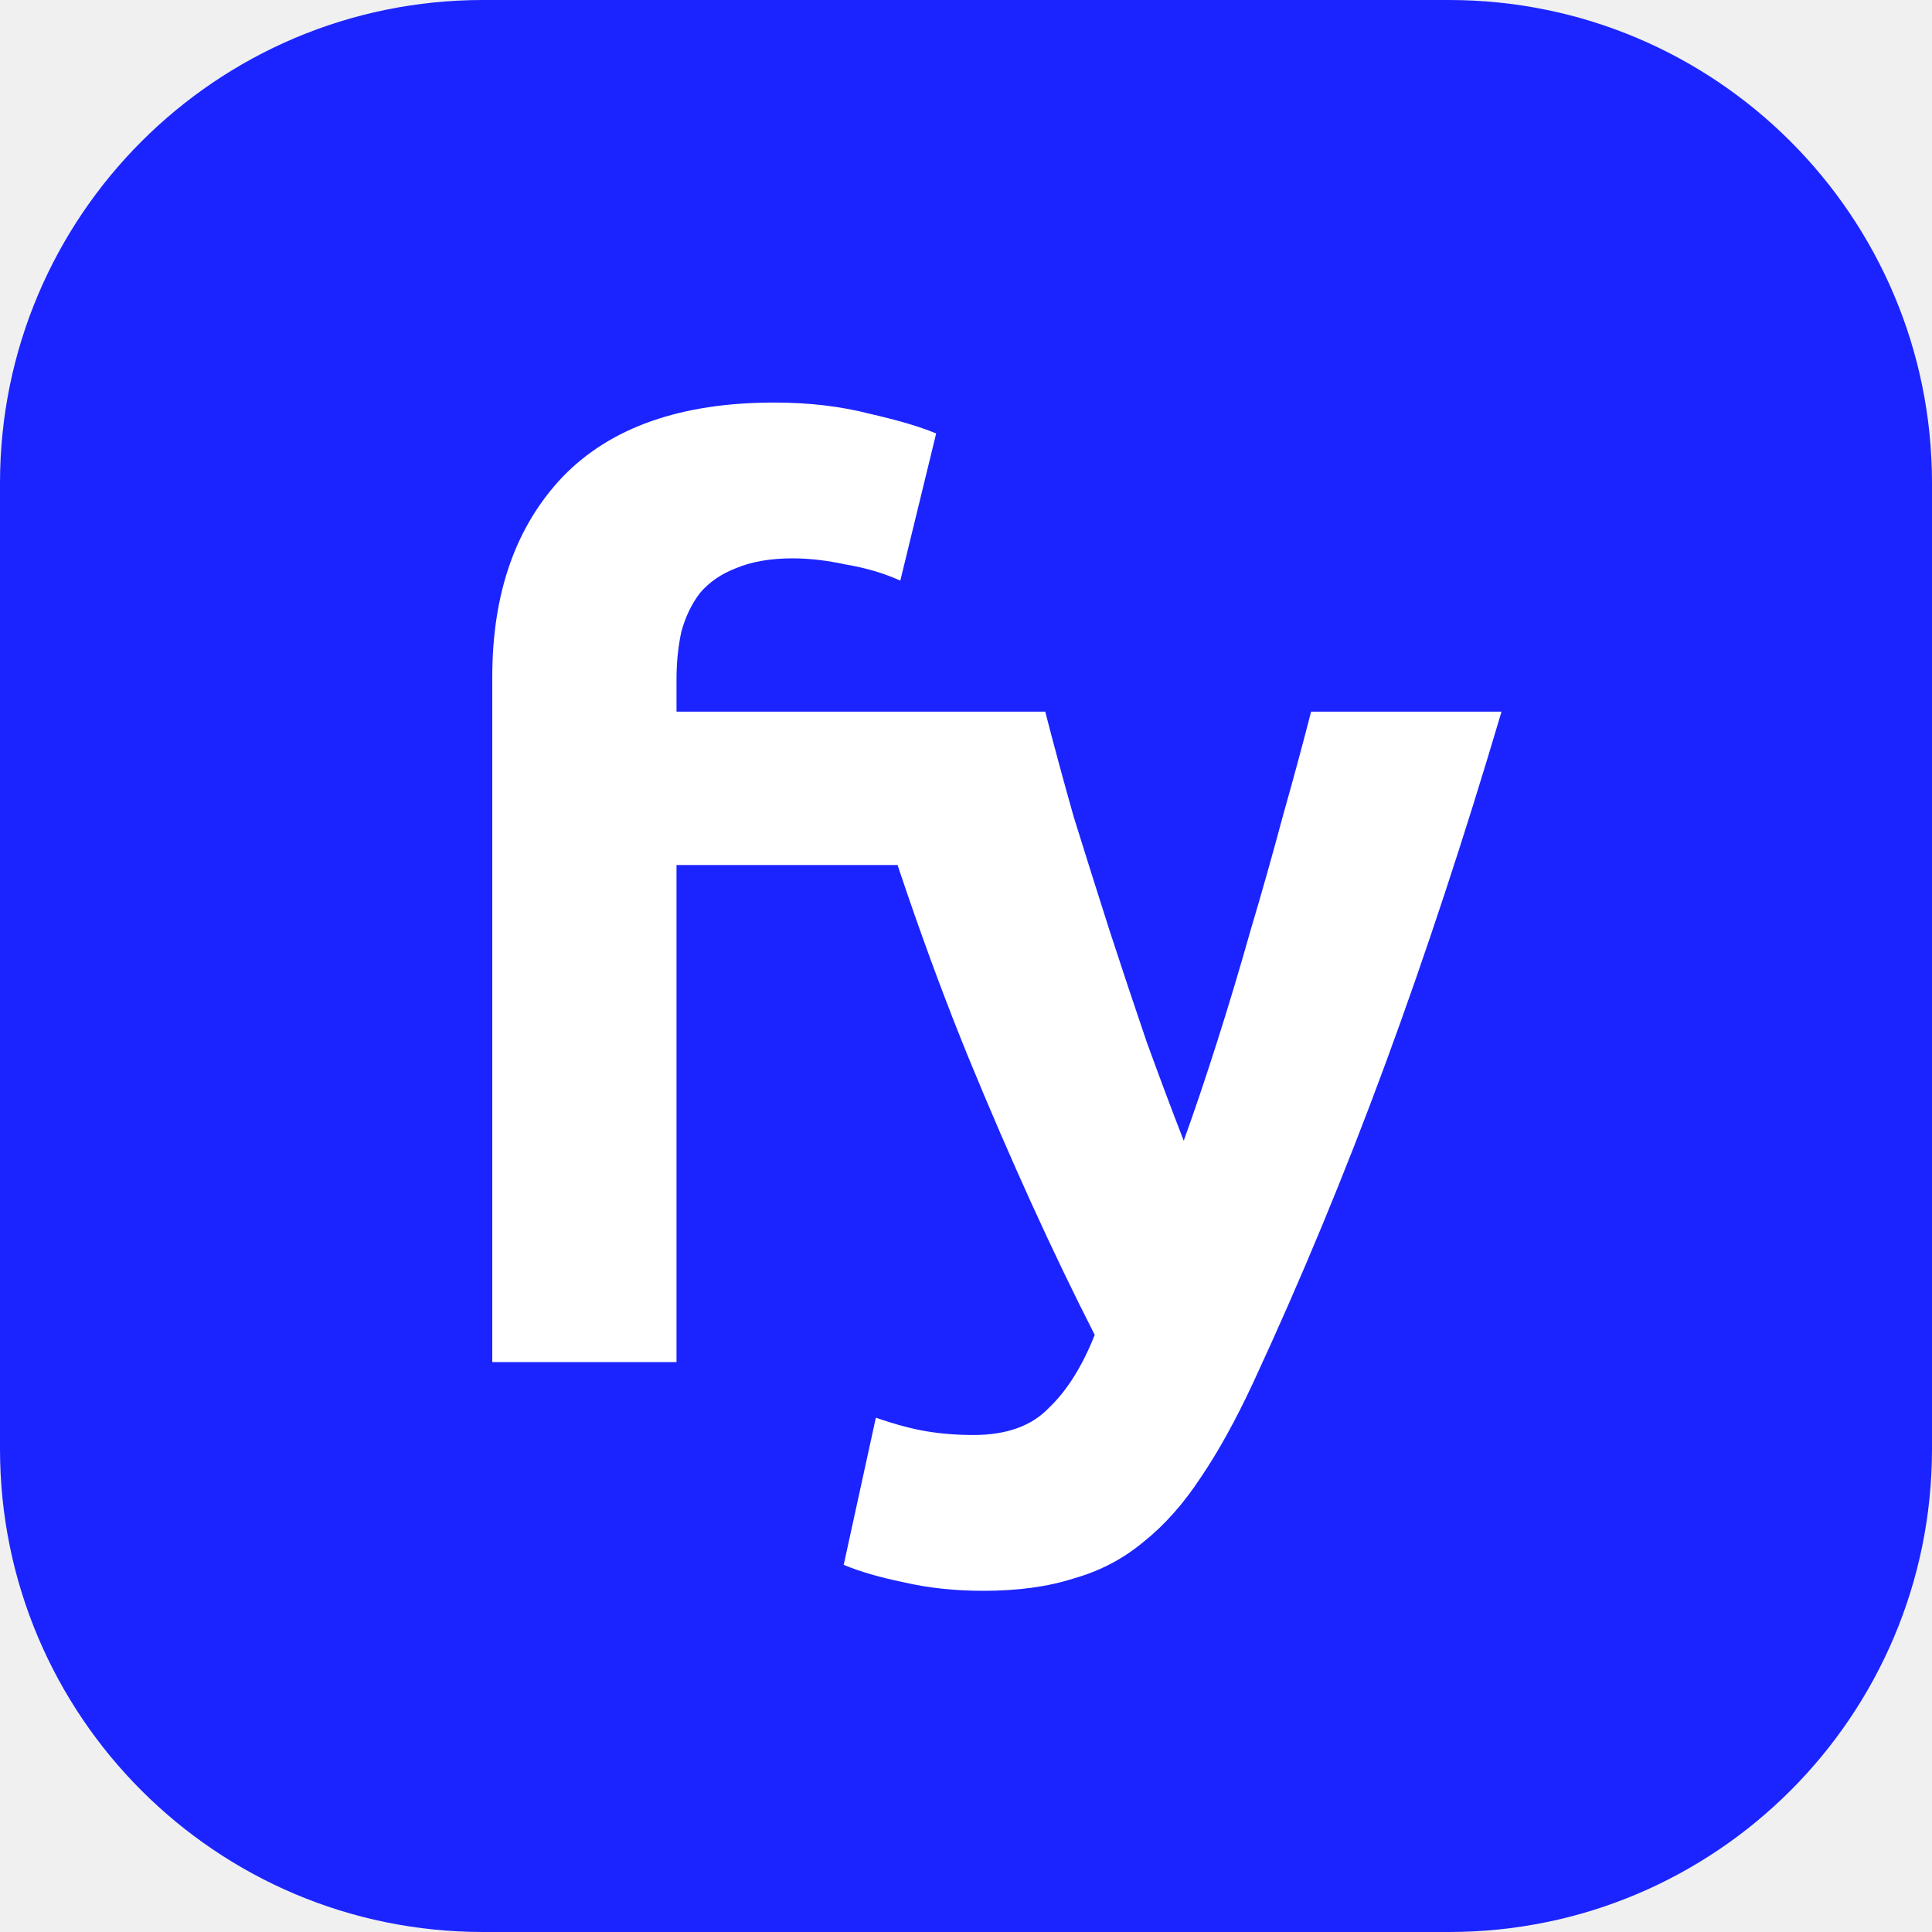
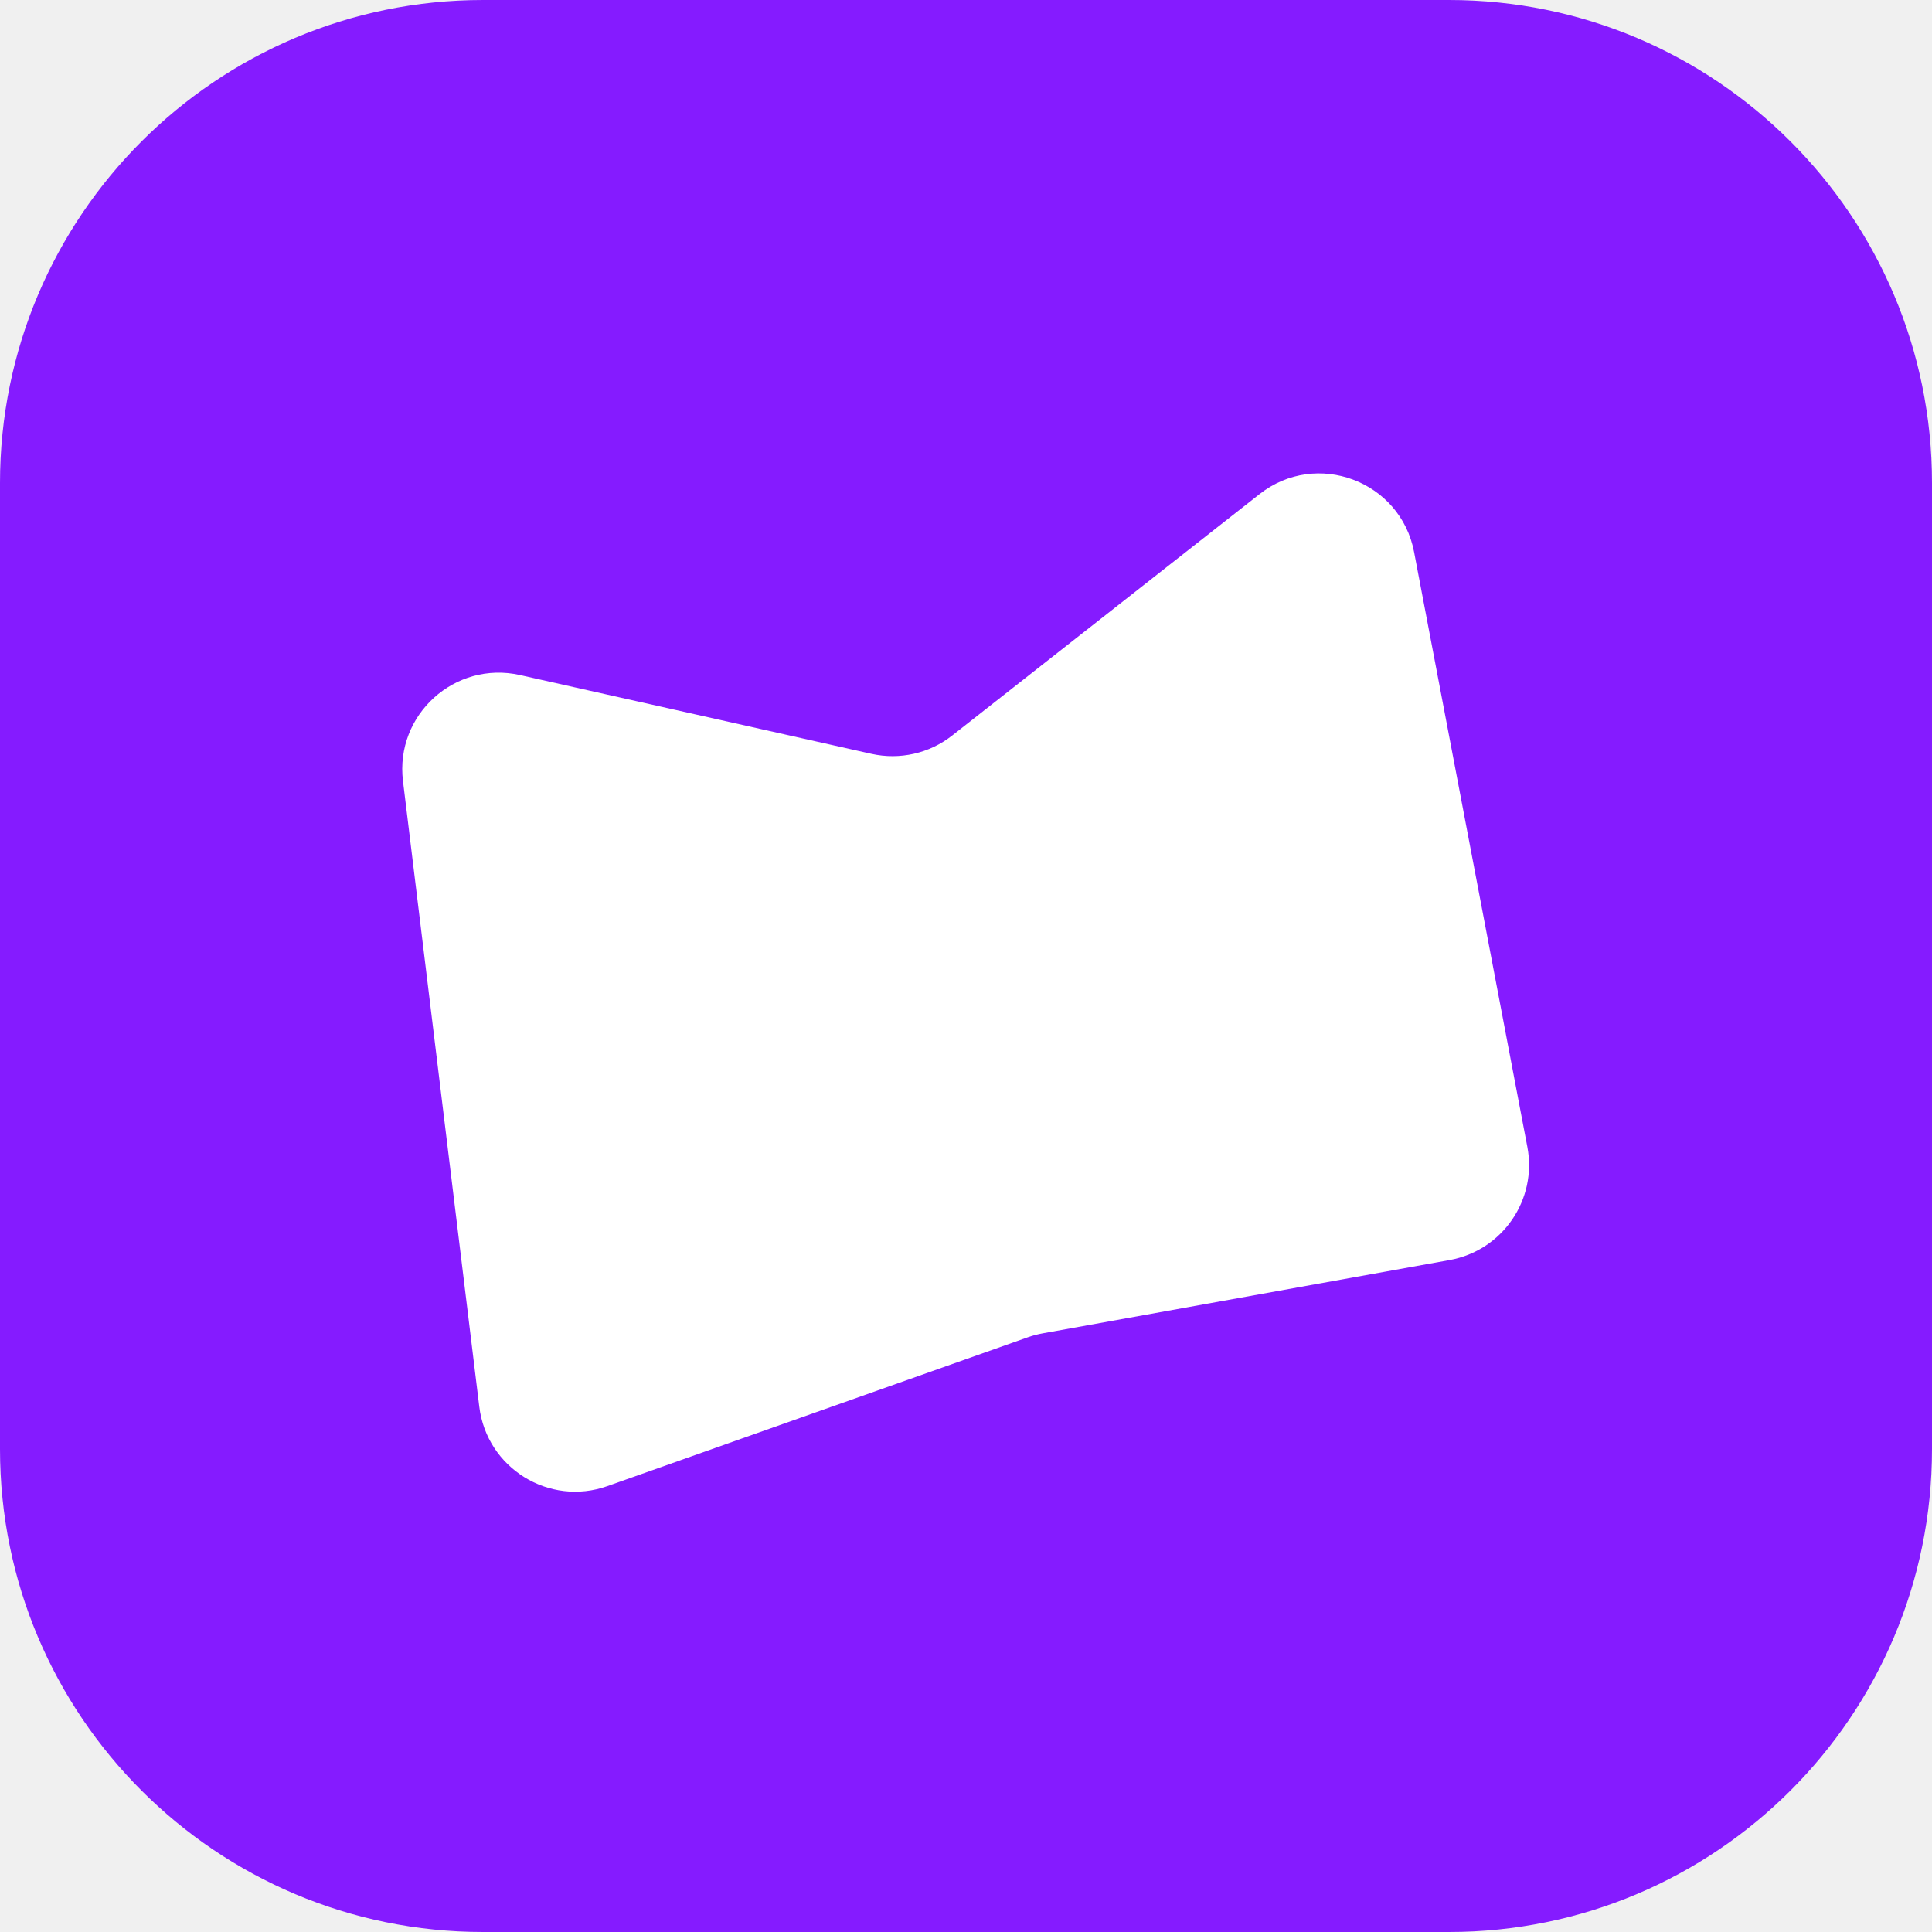
<svg xmlns="http://www.w3.org/2000/svg" width="200" height="200" viewBox="0 0 200 200" fill="none">
-   <rect width="200" height="200" rx="50" fill="#1B24FF" />
-   <path d="M80.144 41.672C83.728 41.672 87.013 42.056 90 42.824C92.987 43.507 95.291 44.189 96.912 44.872L93.2 60.104C91.493 59.336 89.616 58.781 87.568 58.44C85.605 58.013 83.771 57.8 82.064 57.8C79.76 57.8 77.797 58.141 76.176 58.824C74.64 59.421 73.403 60.275 72.464 61.384C71.611 62.493 70.971 63.816 70.544 65.352C70.203 66.888 70.032 68.552 70.032 70.344V73.672H93.584V89.544H70.032V141H50.96V70.088C50.96 61.384 53.392 54.472 58.256 49.352C63.205 44.232 70.501 41.672 80.144 41.672ZM155.436 73.672C151.596 86.643 147.585 98.803 143.404 110.152C139.223 121.501 134.657 132.509 129.708 143.176C127.916 147.016 126.124 150.259 124.332 152.904C122.54 155.635 120.577 157.853 118.444 159.56C116.311 161.352 113.879 162.632 111.148 163.4C108.503 164.253 105.388 164.68 101.804 164.68C98.817 164.68 96.044 164.381 93.484 163.784C91.009 163.272 88.961 162.675 87.34 161.992L90.668 146.76C92.631 147.443 94.38 147.912 95.916 148.168C97.452 148.424 99.073 148.552 100.78 148.552C104.193 148.552 106.796 147.613 108.588 145.736C110.465 143.944 112.044 141.427 113.324 138.184C108.972 129.651 104.62 120.093 100.268 109.512C95.916 98.845 91.82 86.899 87.98 73.672H108.204C109.057 77 110.039 80.627 111.148 84.552C112.343 88.392 113.58 92.317 114.86 96.328C116.14 100.253 117.42 104.093 118.7 107.848C120.065 111.603 121.345 115.016 122.54 118.088C123.649 115.016 124.801 111.603 125.996 107.848C127.191 104.093 128.343 100.253 129.452 96.328C130.647 92.317 131.756 88.392 132.78 84.552C133.889 80.627 134.871 77 135.724 73.672H155.436Z" fill="white" />
+   <rect width="200" height="200" rx="50" fill="#851BFF" />
+   <path d="M90.203 78.036L53.83 69.881C47.087 68.369 40.879 73.989 41.716 80.849L49.616 145.624C50.391 151.975 56.848 155.975 62.879 153.84L106.387 138.44C106.896 138.26 107.419 138.121 107.951 138.026L150.06 130.441C155.534 129.455 159.151 124.193 158.111 118.729L146.386 57.146C144.984 49.783 136.28 46.523 130.385 51.152L98.567 76.143C96.205 77.998 93.134 78.693 90.203 78.036Z" fill="white" />
</svg>
